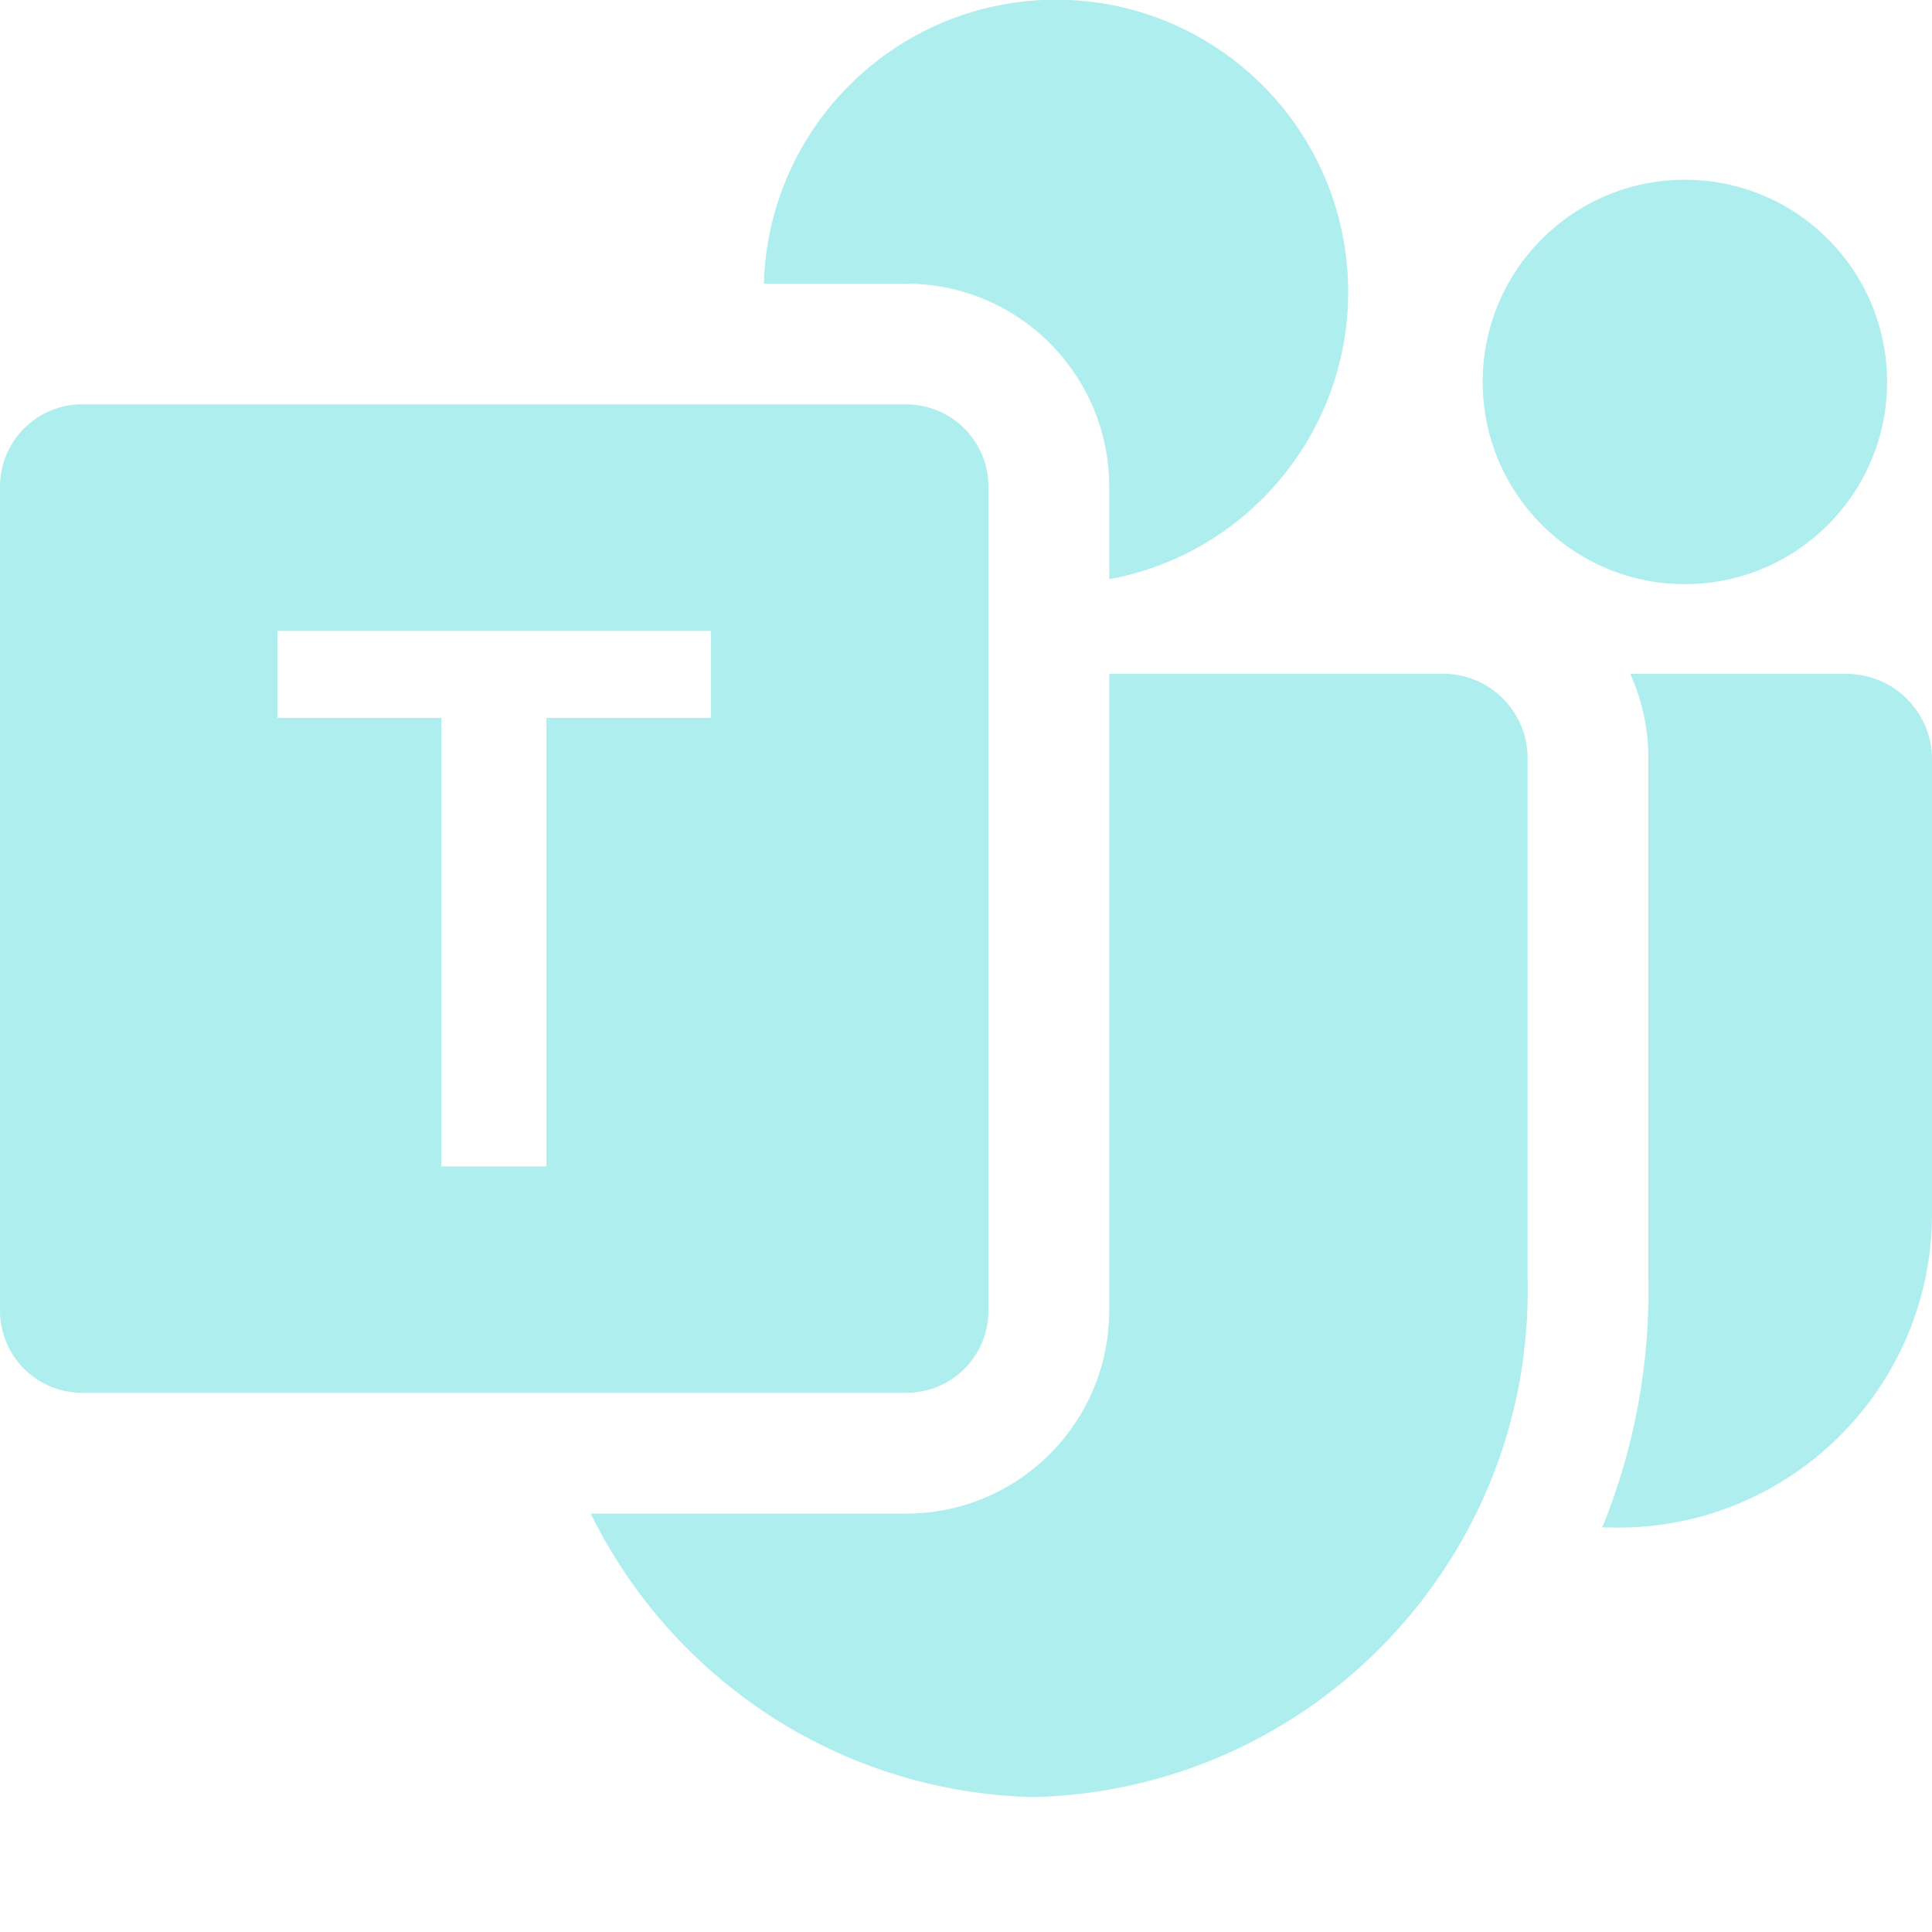
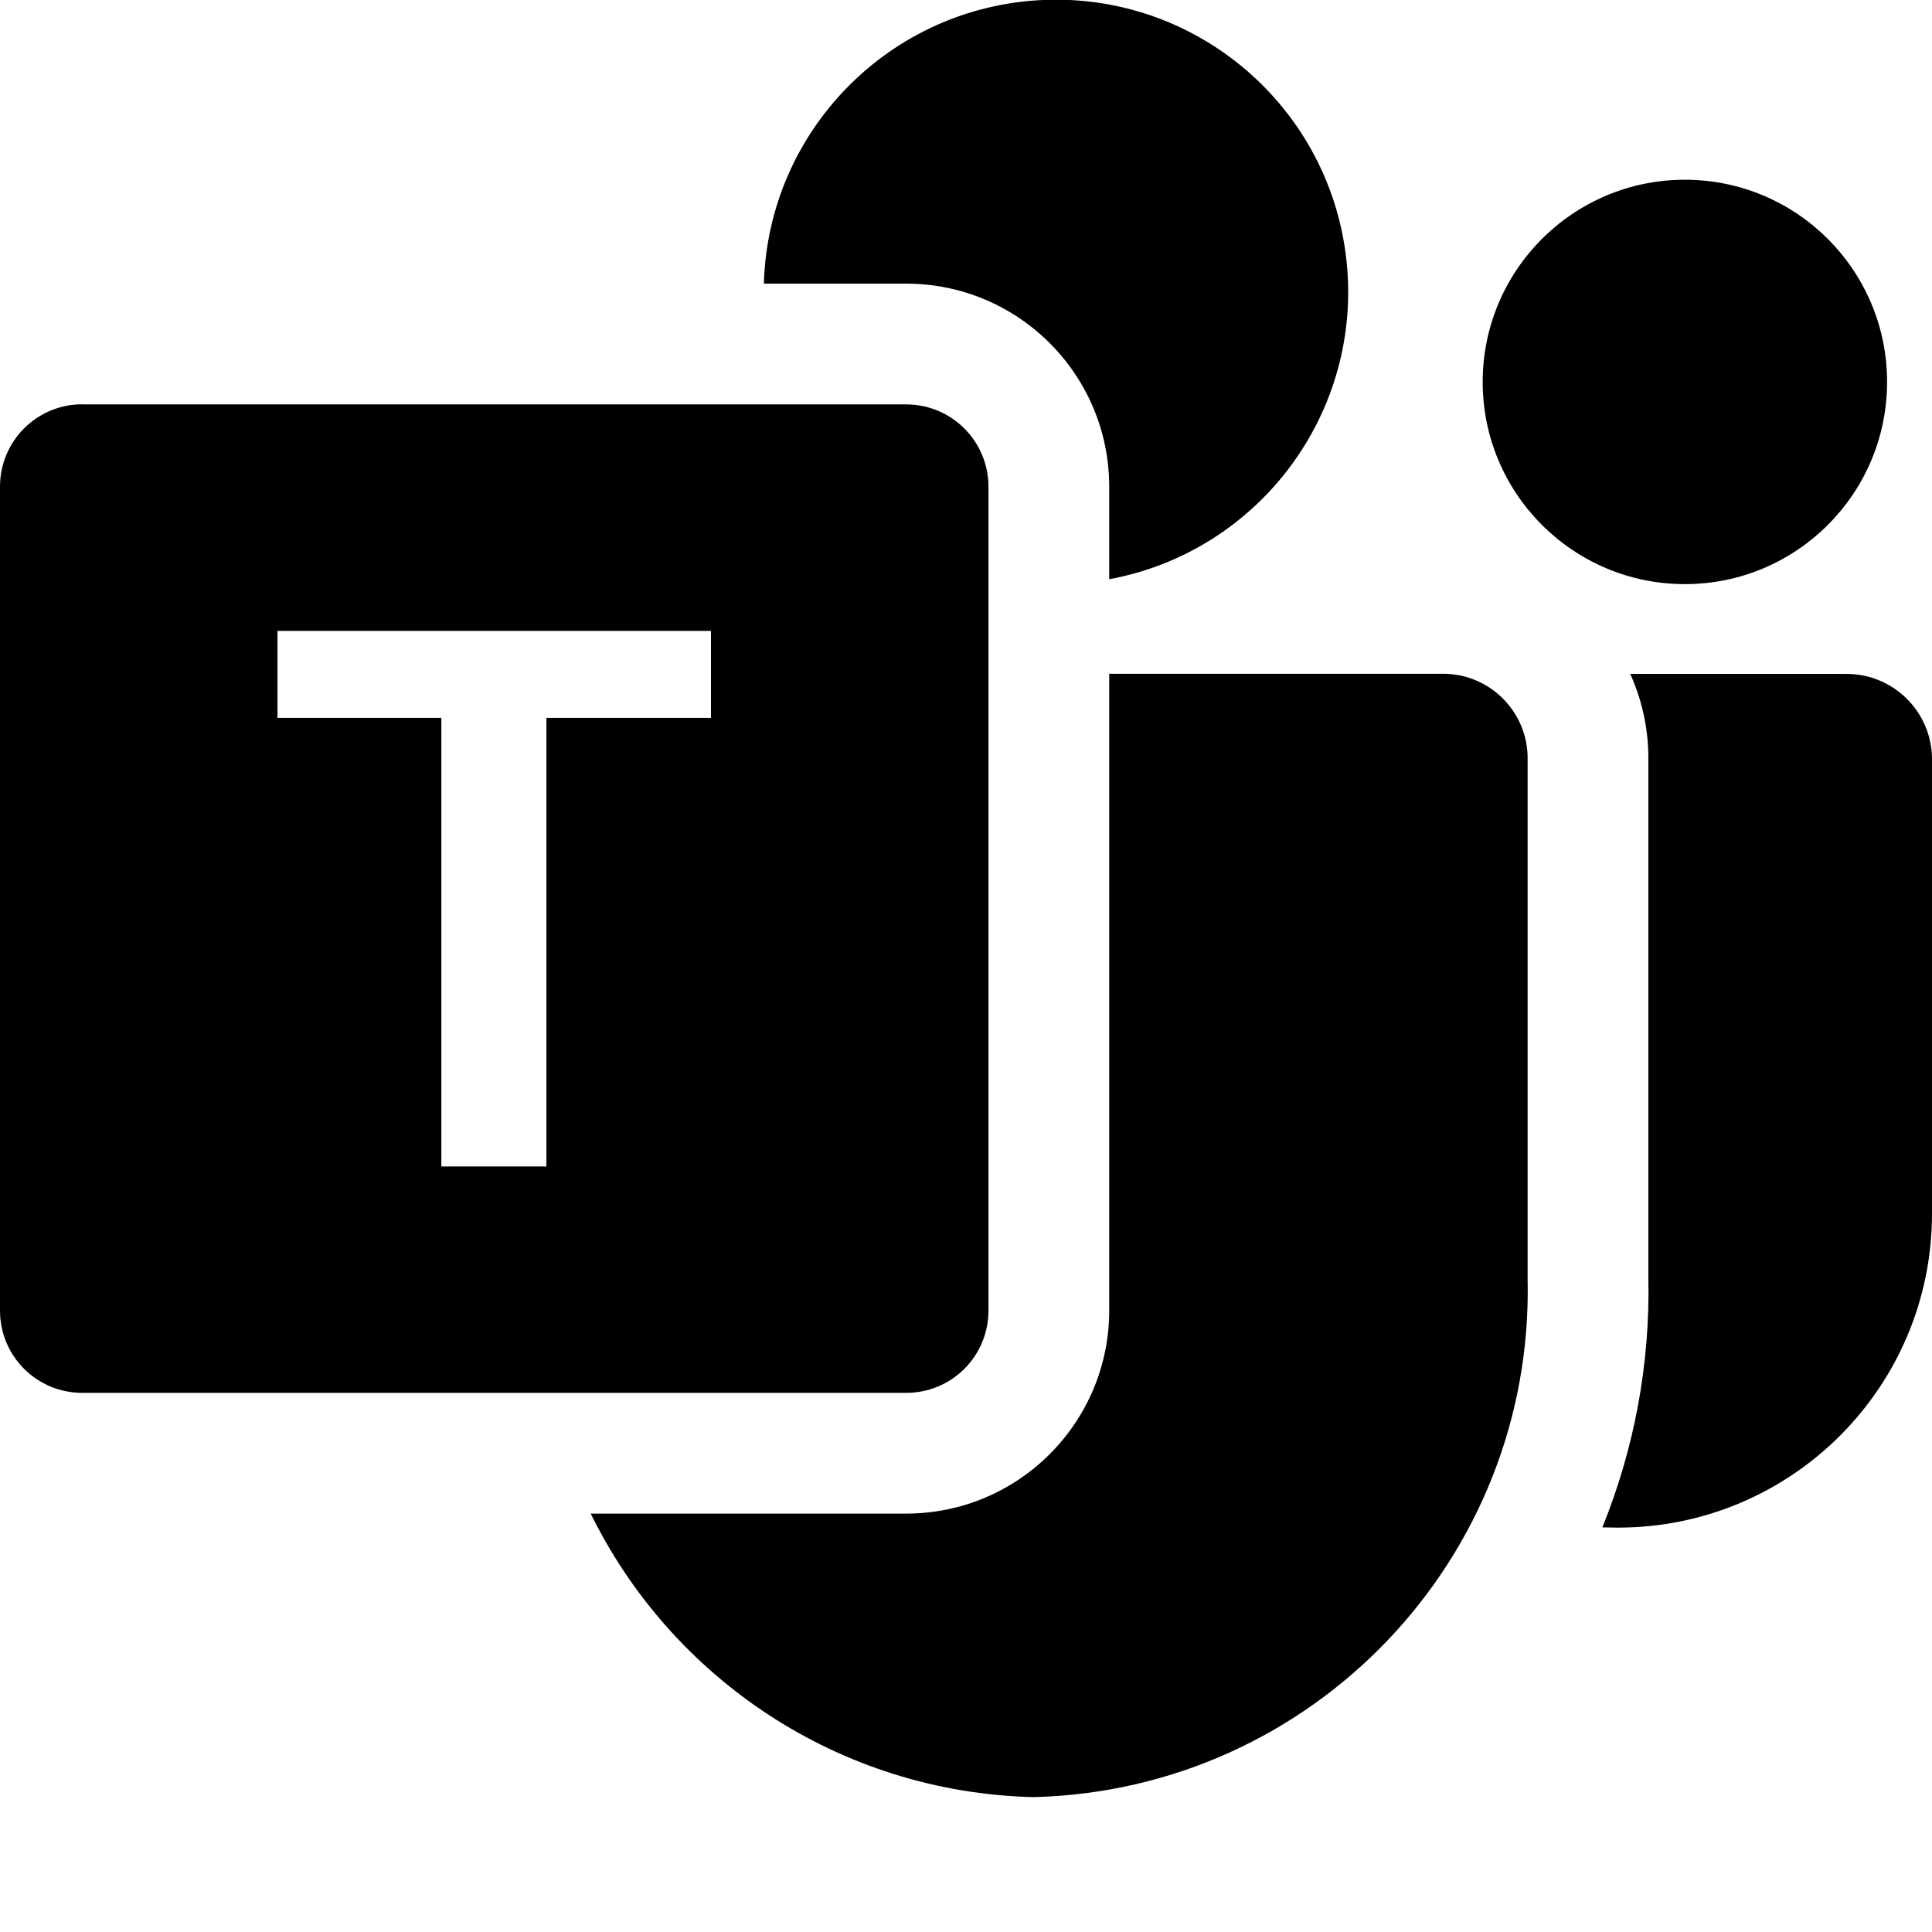
- <svg xmlns="http://www.w3.org/2000/svg" width="16" height="16" fill="#AFEEEE" class="bi bi-microsoft-teams" viewBox="0 0 16 16">
+ <svg xmlns="http://www.w3.org/2000/svg" width="16" height="16" fill="black" class="bi bi-microsoft-teams" viewBox="0 0 16 16">
  <path d="M9.186 4.797a2.42 2.42 0 1 0-2.86-2.448h1.178c.929 0 1.682.753 1.682 1.682zm-4.295 7.738h2.613c.929 0 1.682-.753 1.682-1.682V5.58h2.783a.7.7 0 0 1 .682.716v4.294a4.197 4.197 0 0 1-4.093 4.293c-1.618-.04-3-.99-3.667-2.35Zm10.737-9.372a1.674 1.674 0 1 1-3.349 0 1.674 1.674 0 0 1 3.349 0m-2.238 9.488-.12-.002a5.2 5.2 0 0 0 .381-2.07V6.306a1.7 1.7 0 0 0-.15-.725h1.792c.39 0 .707.317.707.707v3.765a2.6 2.6 0 0 1-2.598 2.598z" />
  <path d="M.682 3.349h6.822c.377 0 .682.305.682.682v6.822a.68.68 0 0 1-.682.682H.682A.68.68 0 0 1 0 10.853V4.03c0-.377.305-.682.682-.682Zm5.206 2.596v-.72h-3.59v.72h1.357V9.66h.87V5.945z" />
</svg>
